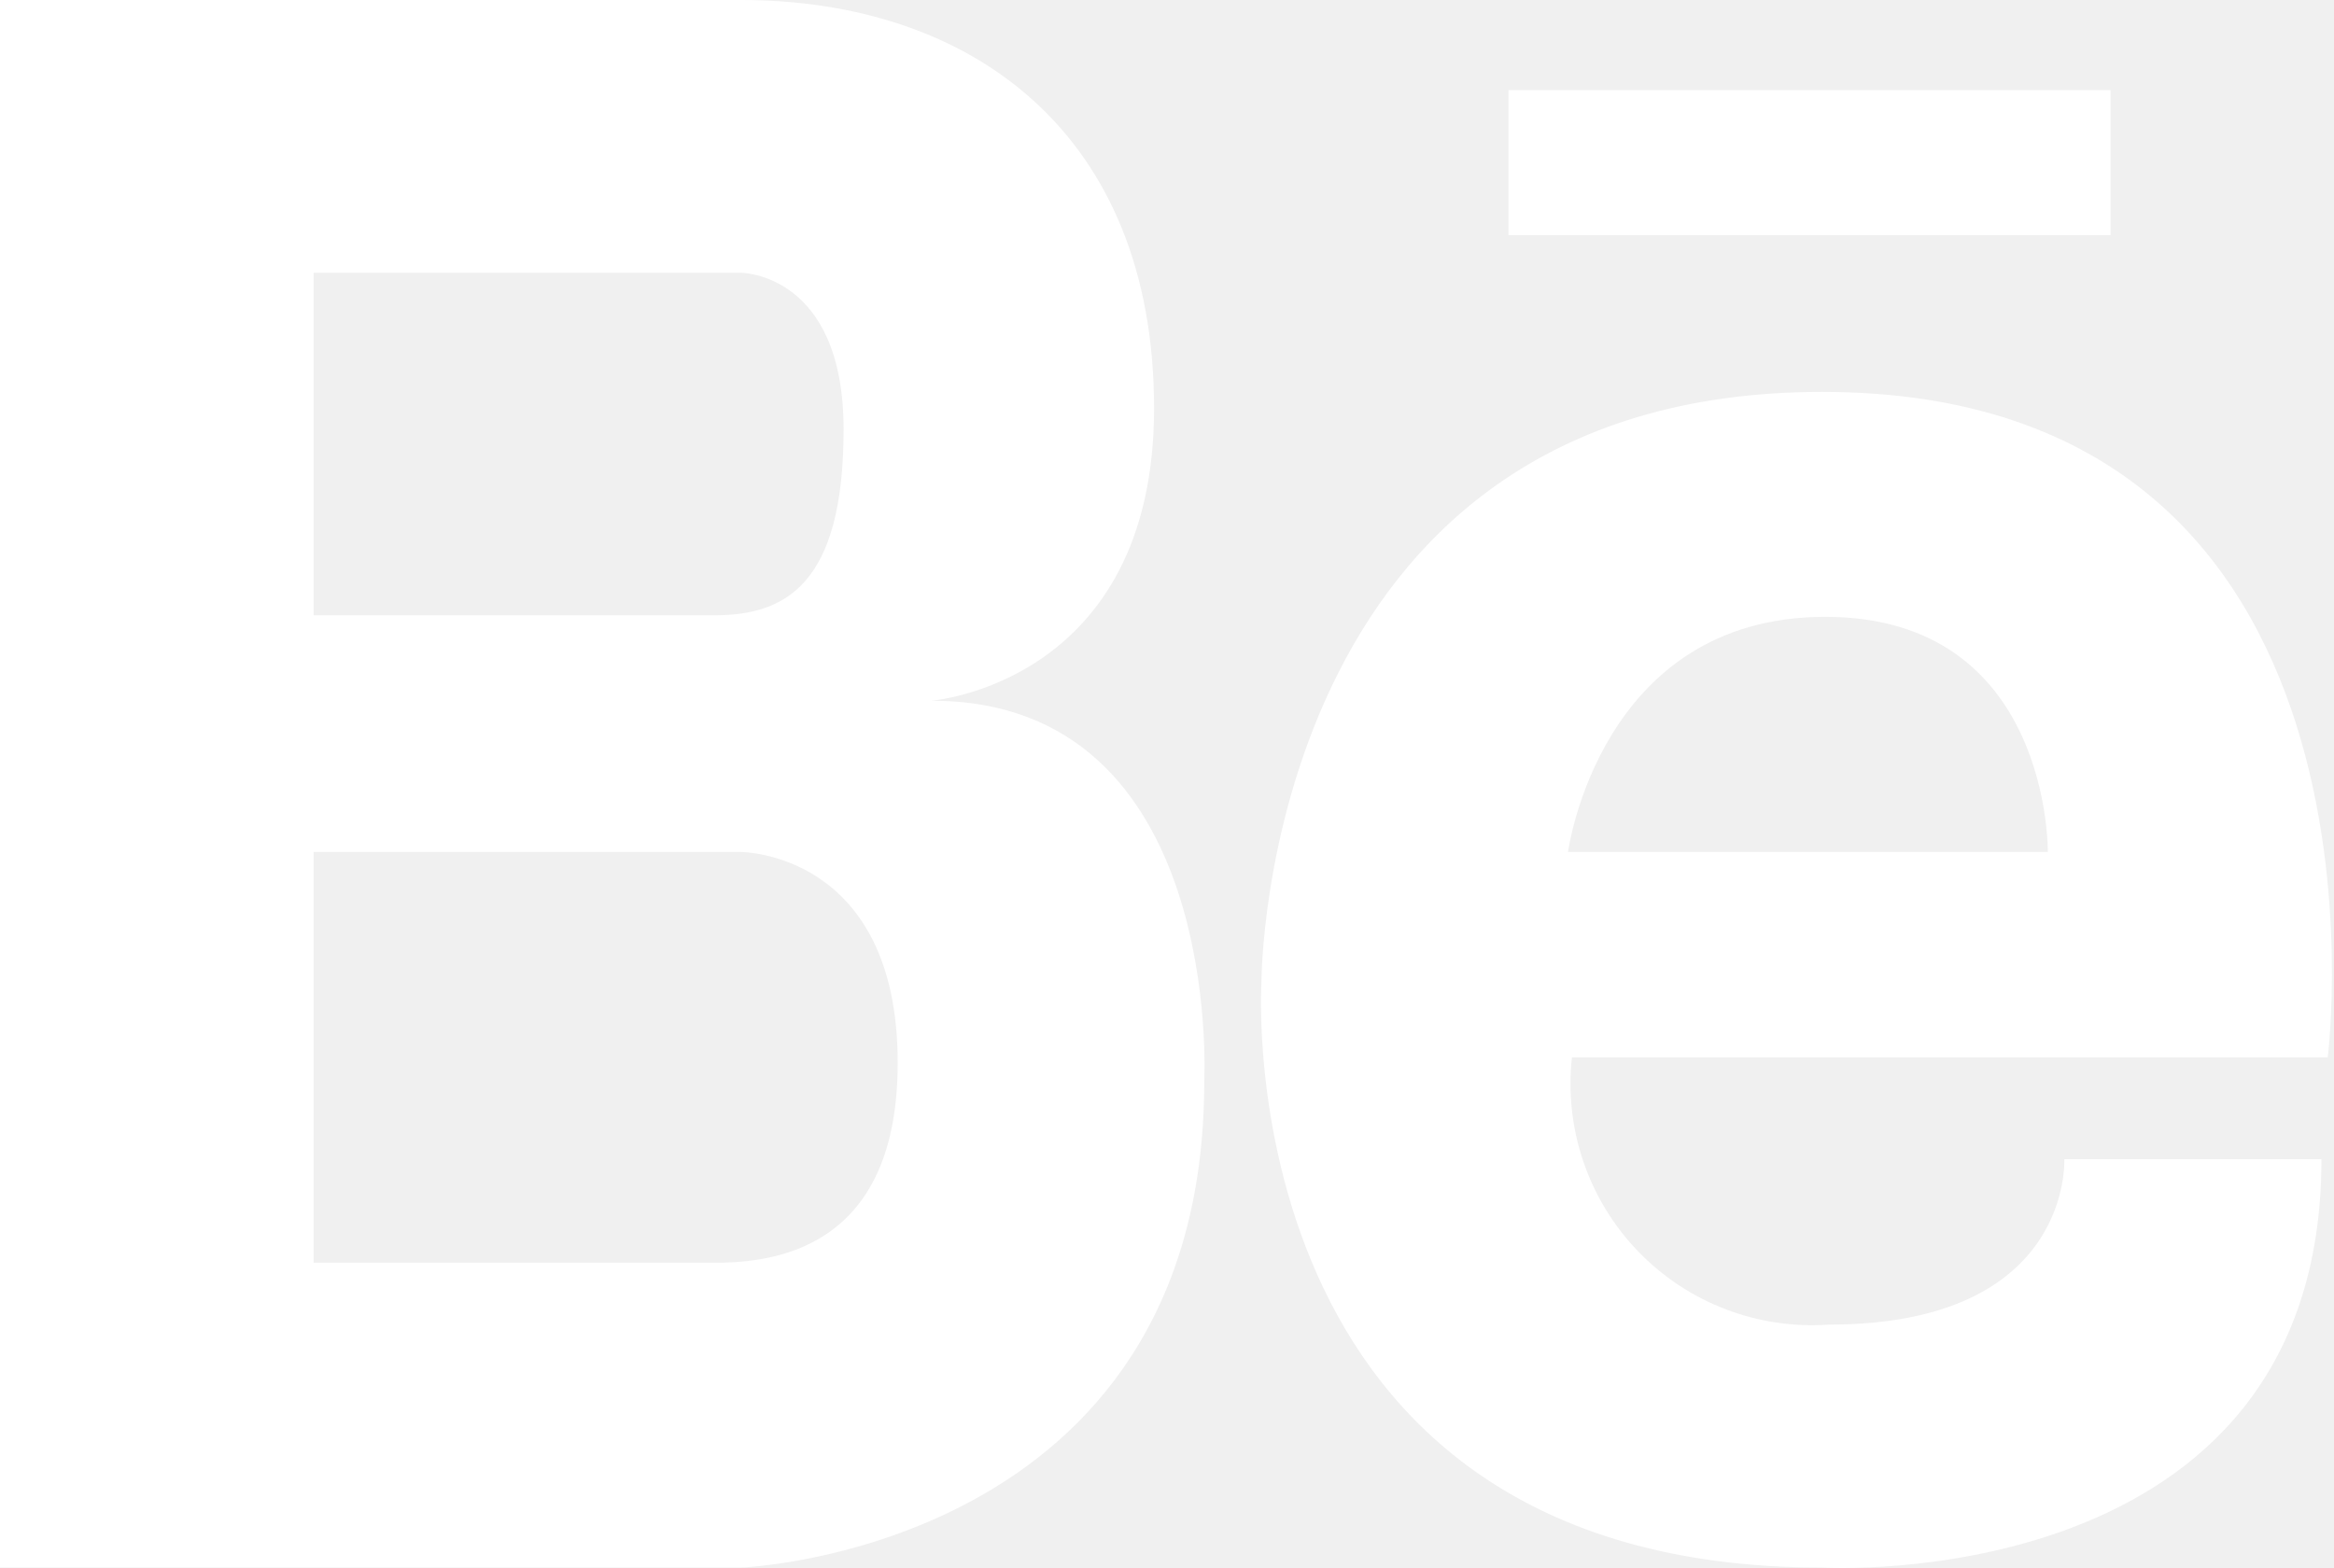
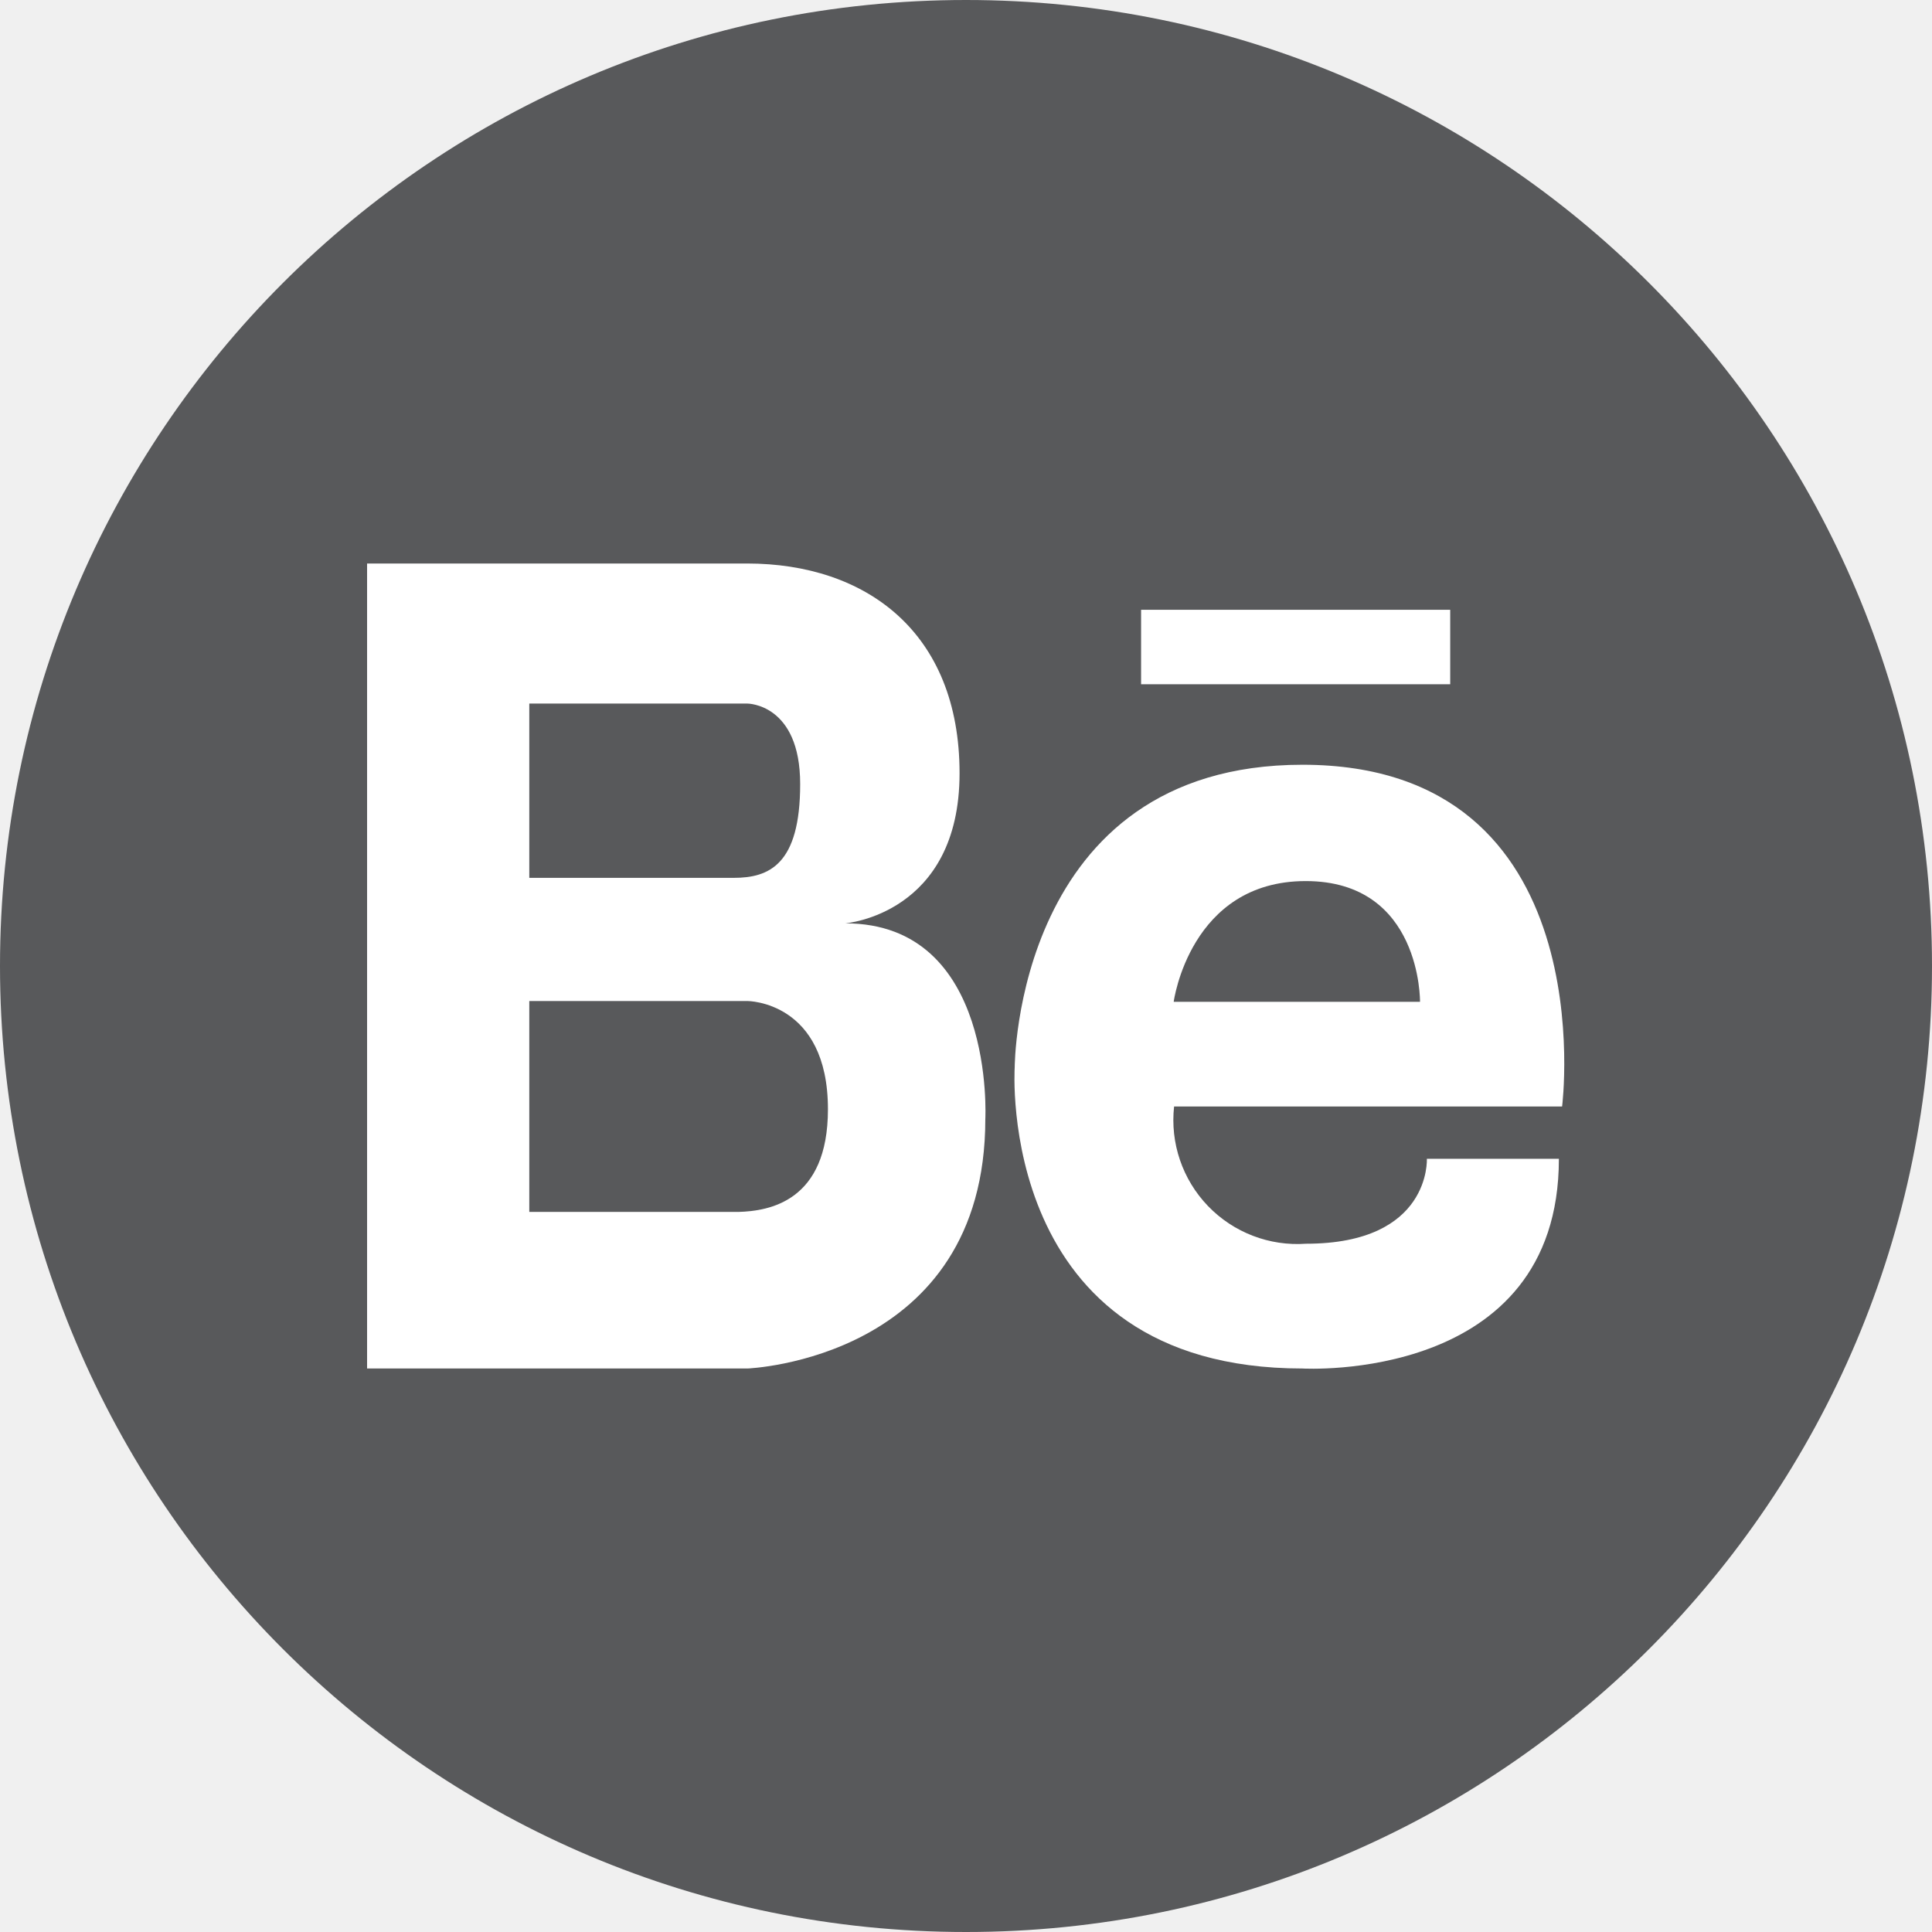
- <svg xmlns="http://www.w3.org/2000/svg" viewBox="0 0 29.77 20">
+ <svg xmlns="http://www.w3.org/2000/svg" viewBox="0 0 48 48">
  <defs>
-     <style>.cls-1{fill:#fff;}</style>
+     <style>.cls-1{fill:#58595b;}.cls-2{fill:#fff;}</style>
  </defs>
  <g id="Layer_2" data-name="Layer 2">
    <g id="Icons">
-       <path class="cls-1" d="M4,20H9.45s5.91-.22,5.91-6.2c0,0,.26-4.86-3.48-4.86,0,0,2.84-.22,2.84-3.73S12.39,0,9.45,0H0V20H4ZM4,3.48H9.45s1.31,0,1.31,2S10,7.85,9.11,7.85H4Zm0,7.39H9.45s2,0,2,2.69c0,2.29-1.46,2.53-2.23,2.55H4Z" />
-       <path class="cls-1" d="M23.24,5c-7.15,0-7.15,7.52-7.15,7.52S15.6,20,23.24,20c0,0,6.37.38,6.37-5.21H26.33s.11,2.11-3,2.11a3.08,3.08,0,0,1-3.28-3.41h9.64S30.77,5,23.24,5ZM20,10.87s.4-3,3.28-3,2.84,3,2.84,3Z" />
-       <rect class="cls-1" x="19.24" y="1.15" width="7.68" height="1.85" />
+       <circle class="cls-1" cx="24" cy="24" r="24" />
+       <path class="cls-2" d="M13.15,34h5.42s5.91-.22,5.91-6.2c0,0,.26-4.86-3.48-4.86,0,0,2.84-.22,2.84-3.73S21.51,14,18.56,14H9.12V34h4Zm0-16.52h5.42s1.31,0,1.31,2-.77,2.33-1.65,2.33H13.15Zm0,7.39h5.42s2,0,2,2.69c0,2.29-1.46,2.53-2.23,2.55H13.15Z" />
+       <path class="cls-2" d="M32.36,19c-7.15,0-7.15,7.52-7.15,7.52S24.72,34,32.36,34c0,0,6.37.38,6.37-5.21H35.45s.11,2.11-3,2.11a3.08,3.08,0,0,1-3.28-3.41h9.64S39.89,19,32.36,19Zm-3.2,5.89s.4-3,3.28-3,2.84,3,2.84,3Z" />
+       <rect class="cls-2" x="28.35" y="15.15" width="7.68" height="1.85" />
    </g>
  </g>
</svg>
